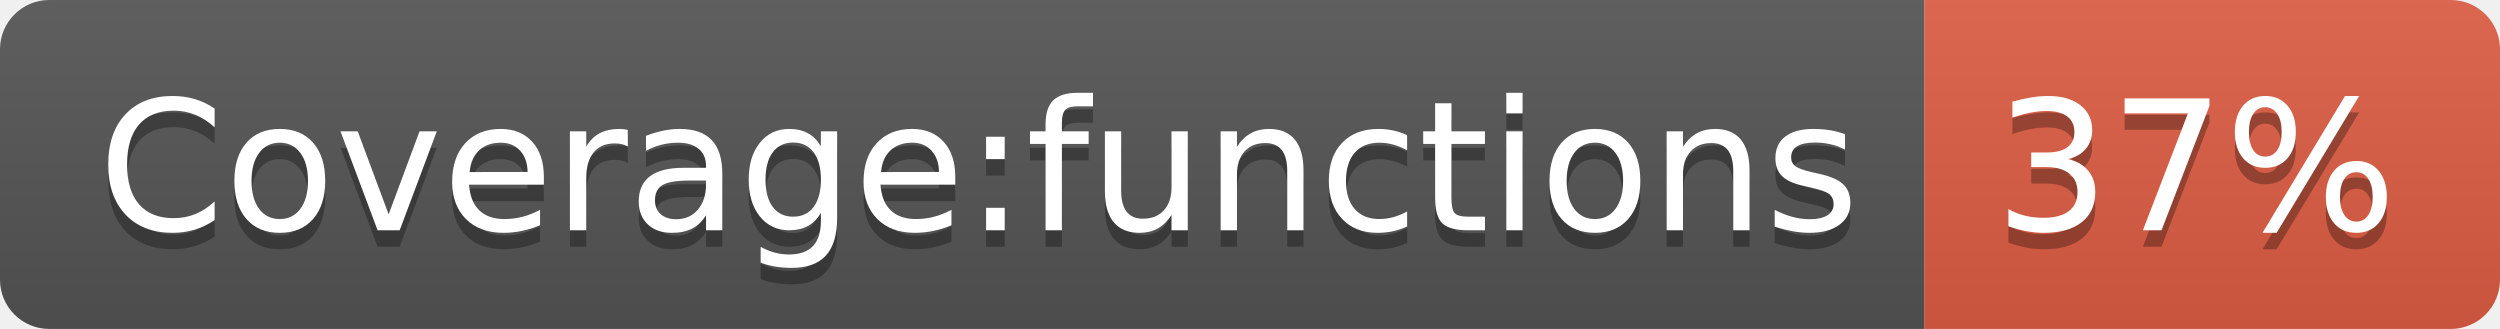
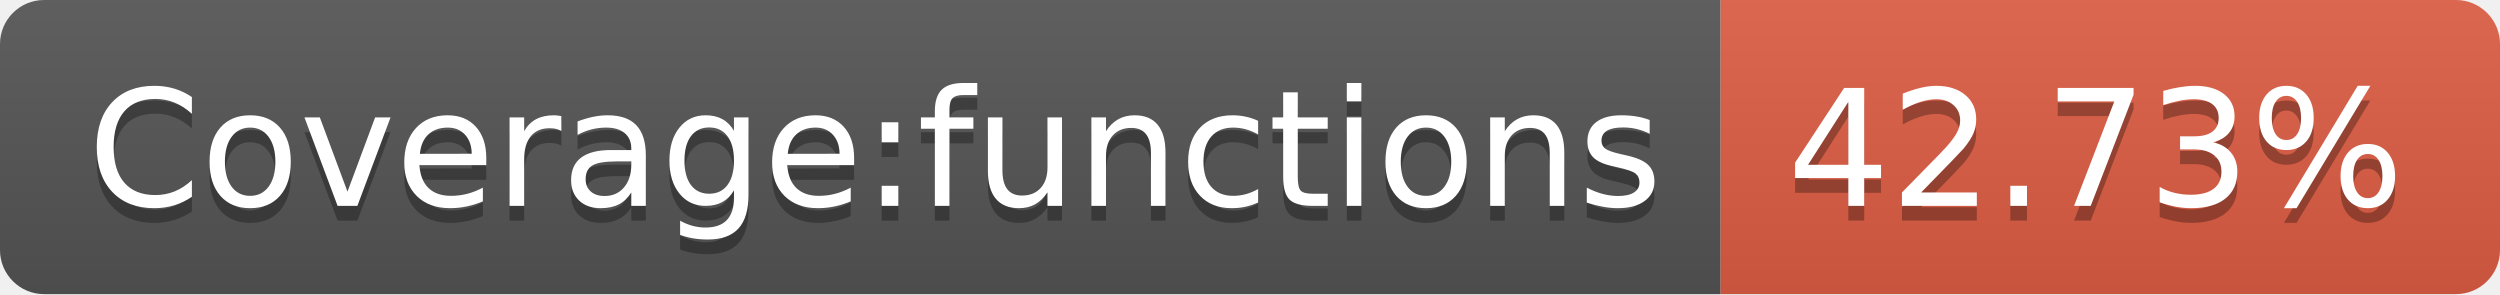
- <svg xmlns="http://www.w3.org/2000/svg" width="152" height="20">
+ <svg xmlns="http://www.w3.org/2000/svg" width="170" height="20">
  <linearGradient id="b" x2="0" y2="100%">
    <stop offset="0" stop-color="#bbb" stop-opacity=".1" />
    <stop offset="1" stop-opacity=".1" />
  </linearGradient>
  <clipPath id="a">
-     <rect width="152" height="20" rx="3" fill="#fff" />
+     <rect width="170" height="20" rx="3" fill="#fff" />
  </clipPath>
  <g clip-path="url(#a)">
    <path fill="#555" d="M0 0h117v20H0z" />
-     <path fill="#e05d44" d="M117 0h35v20H117z" />
-     <path fill="url(#b)" d="M0 0h152v20H0z" />
+     <path fill="#e05d44" d="M117 0h53v20H117z" />
+     <path fill="url(#b)" d="M0 0h170v20H0z" />
  </g>
  <g fill="#fff" text-anchor="middle" font-family="DejaVu Sans,Verdana,Geneva,sans-serif" font-size="110">
    <text x="595" y="150" fill="#010101" fill-opacity=".3" transform="scale(.1)" textLength="1070">Coverage:functions</text>
    <text x="595" y="140" transform="scale(.1)" textLength="1070">Coverage:functions</text>
-     <text x="1335" y="150" fill="#010101" fill-opacity=".3" transform="scale(.1)" textLength="250">37%</text>
-     <text x="1335" y="140" transform="scale(.1)" textLength="250">37%</text>
+     <text x="1425" y="150" fill="#010101" fill-opacity=".3" transform="scale(.1)" textLength="430">42.73%</text>
+     <text x="1425" y="140" transform="scale(.1)" textLength="430">42.73%</text>
  </g>
</svg>
